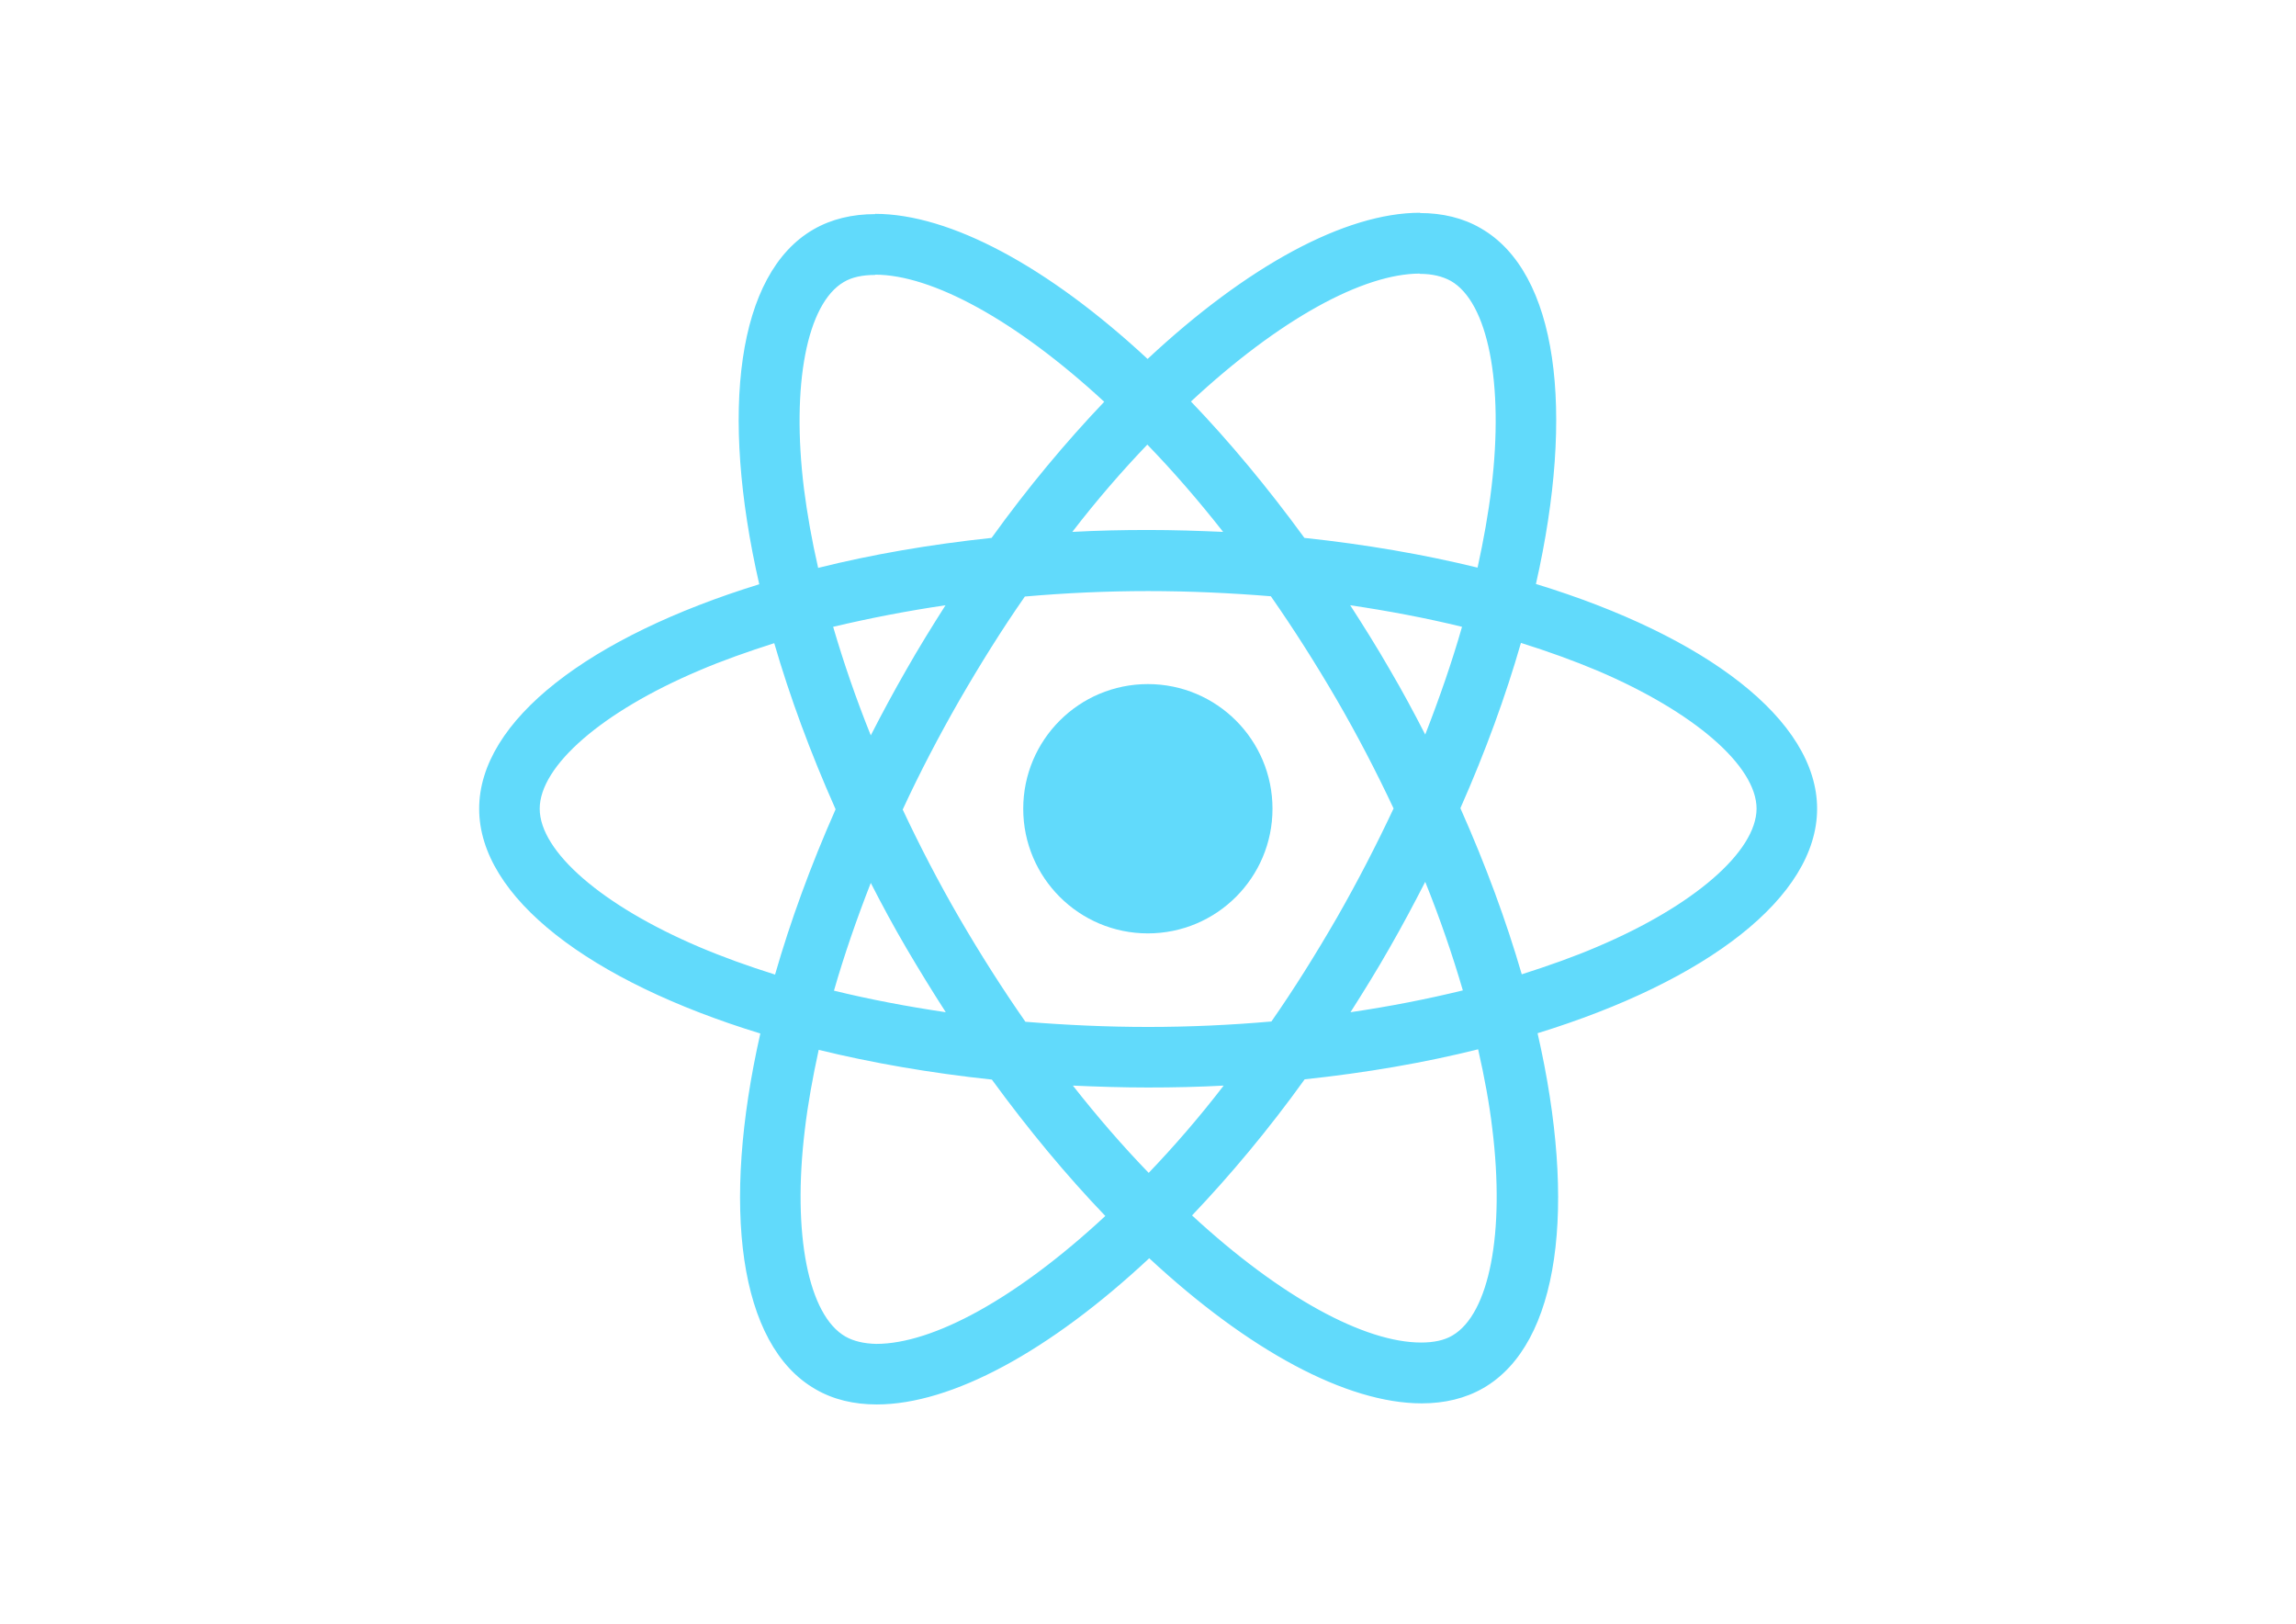
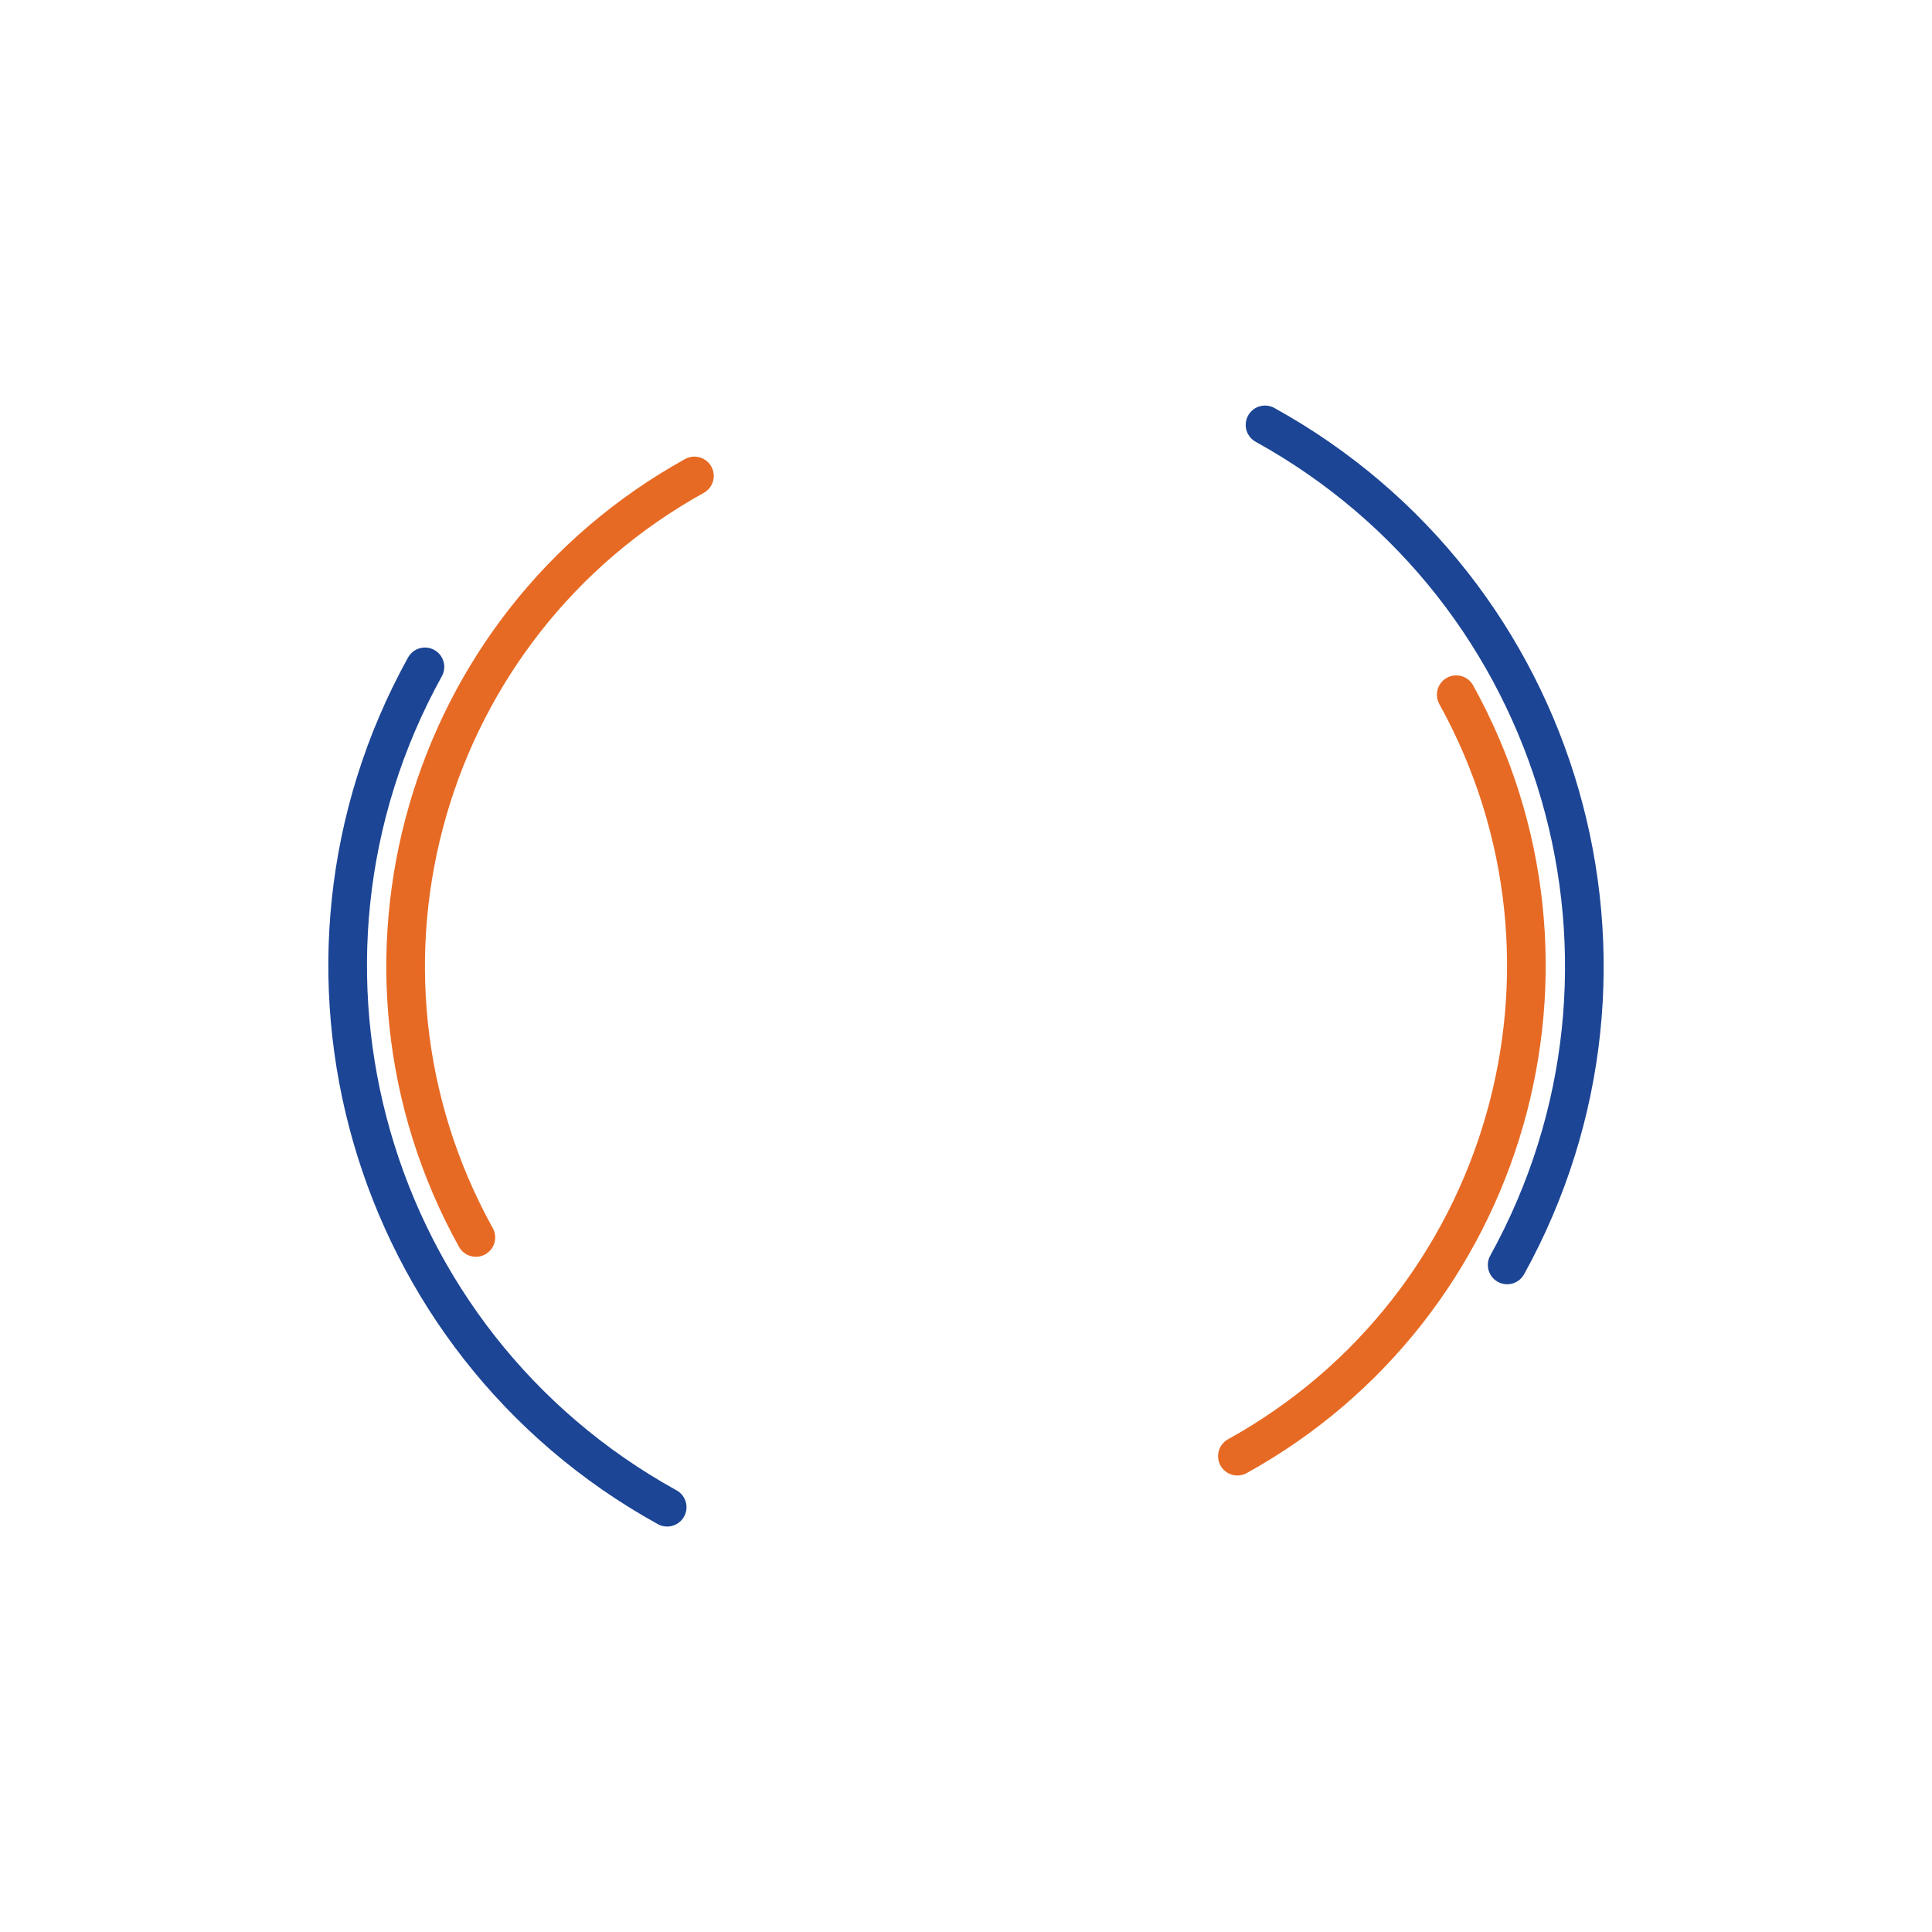
- <svg xmlns="http://www.w3.org/2000/svg" viewBox="0 0 841.9 595.3">
-   <g fill="#61DAFB">
-     <path d="M666.3 296.5c0-32.5-40.7-63.3-103.1-82.4 14.4-63.6 8-114.2-20.2-130.4-6.5-3.8-14.1-5.6-22.4-5.6v22.3c4.6 0 8.3.9 11.4 2.6 13.6 7.8 19.5 37.5 14.9 75.7-1.1 9.4-2.9 19.3-5.1 29.4-19.6-4.8-41-8.5-63.5-10.9-13.5-18.5-27.5-35.3-41.6-50 32.6-30.3 63.2-46.9 84-46.9V78c-27.5 0-63.5 19.6-99.9 53.6-36.4-33.8-72.4-53.2-99.9-53.2v22.3c20.7 0 51.4 16.5 84 46.6-14 14.7-28 31.4-41.3 49.9-22.6 2.4-44 6.1-63.6 11-2.3-10-4-19.7-5.2-29-4.7-38.2 1.1-67.9 14.6-75.8 3-1.8 6.9-2.6 11.5-2.6V78.5c-8.4 0-16 1.8-22.6 5.6-28.1 16.2-34.4 66.7-19.9 130.1-62.2 19.2-102.7 49.9-102.7 82.3 0 32.5 40.7 63.3 103.1 82.4-14.4 63.6-8 114.2 20.2 130.4 6.5 3.8 14.1 5.6 22.5 5.6 27.5 0 63.5-19.6 99.9-53.6 36.4 33.8 72.4 53.2 99.9 53.2 8.4 0 16-1.8 22.6-5.6 28.1-16.2 34.4-66.7 19.9-130.1 62-19.1 102.5-49.9 102.5-82.3zm-130.2-66.7c-3.7 12.9-8.3 26.2-13.5 39.5-4.1-8-8.4-16-13.1-24-4.6-8-9.5-15.8-14.4-23.4 14.2 2.1 27.9 4.7 41 7.9zm-45.8 106.5c-7.8 13.5-15.8 26.3-24.1 38.2-14.9 1.3-30 2-45.2 2-15.1 0-30.2-.7-45-1.9-8.3-11.9-16.4-24.6-24.2-38-7.6-13.1-14.5-26.4-20.8-39.8 6.2-13.4 13.2-26.8 20.7-39.9 7.8-13.5 15.8-26.3 24.1-38.2 14.9-1.3 30-2 45.2-2 15.1 0 30.2.7 45 1.9 8.3 11.9 16.4 24.6 24.2 38 7.6 13.1 14.5 26.4 20.8 39.8-6.3 13.4-13.2 26.8-20.7 39.9zm32.3-13c5.4 13.4 10 26.8 13.8 39.8-13.1 3.2-26.9 5.9-41.2 8 4.9-7.7 9.8-15.6 14.4-23.7 4.6-8 8.9-16.1 13-24.1zM421.2 430c-9.3-9.6-18.6-20.3-27.8-32 9 .4 18.2.7 27.5.7 9.4 0 18.7-.2 27.8-.7-9 11.7-18.3 22.4-27.5 32zm-74.4-58.9c-14.2-2.1-27.9-4.7-41-7.9 3.7-12.9 8.3-26.2 13.5-39.5 4.1 8 8.4 16 13.1 24 4.7 8 9.5 15.8 14.4 23.4zM420.7 163c9.3 9.6 18.6 20.3 27.8 32-9-.4-18.2-.7-27.5-.7-9.4 0-18.7.2-27.8.7 9-11.7 18.3-22.4 27.5-32zm-74 58.9c-4.9 7.7-9.8 15.6-14.4 23.7-4.6 8-8.9 16-13 24-5.4-13.4-10-26.8-13.8-39.8 13.1-3.1 26.9-5.8 41.2-7.9zm-90.5 125.2c-35.4-15.1-58.3-34.9-58.3-50.6 0-15.7 22.9-35.6 58.3-50.6 8.6-3.7 18-7 27.7-10.1 5.7 19.6 13.2 40 22.5 60.9-9.2 20.8-16.6 41.1-22.2 60.6-9.9-3.1-19.3-6.5-28-10.2zM310 490c-13.6-7.8-19.5-37.5-14.9-75.7 1.1-9.4 2.9-19.3 5.1-29.4 19.6 4.8 41 8.5 63.5 10.9 13.5 18.5 27.5 35.3 41.6 50-32.6 30.3-63.2 46.9-84 46.9-4.5-.1-8.3-1-11.3-2.7zm237.2-76.2c4.7 38.2-1.1 67.9-14.6 75.8-3 1.8-6.9 2.6-11.5 2.6-20.7 0-51.4-16.5-84-46.6 14-14.7 28-31.4 41.3-49.9 22.6-2.4 44-6.1 63.6-11 2.3 10.1 4.1 19.8 5.2 29.1zm38.5-66.7c-8.6 3.7-18 7-27.7 10.1-5.7-19.6-13.2-40-22.5-60.9 9.2-20.8 16.6-41.1 22.2-60.6 9.9 3.1 19.3 6.5 28.1 10.2 35.4 15.1 58.3 34.9 58.3 50.6-.1 15.7-23 35.6-58.4 50.6zM320.8 78.4z" />
-     <circle cx="420.9" cy="296.5" r="45.7" />
-     <path d="M520.5 78.1z" />
-   </g>
+ <svg xmlns="http://www.w3.org/2000/svg" style="margin: auto; background: #282c34; display: block; shape-rendering: auto;" width="200px" height="200px" viewBox="0 0 100 100" preserveAspectRatio="xMidYMid">
+   <circle cx="50" cy="50" r="32" stroke-width="2" stroke="#1c4595" stroke-dasharray="50.265 50.265" fill="none" stroke-linecap="round" transform="rotate(118.95 50 50)">
+     <animateTransform attributeName="transform" type="rotate" dur="1s" repeatCount="indefinite" keyTimes="0;1" values="0 50 50;360 50 50" />
+   </circle>
+   <circle cx="50" cy="50" r="29" stroke-width="2" stroke="#e76a24" stroke-dasharray="45.553 45.553" stroke-dashoffset="45.553" fill="none" stroke-linecap="round" transform="rotate(-118.95 50 50)">
+     <animateTransform attributeName="transform" type="rotate" dur="1s" repeatCount="indefinite" keyTimes="0;1" values="0 50 50;-360 50 50" />
+   </circle>
</svg>
